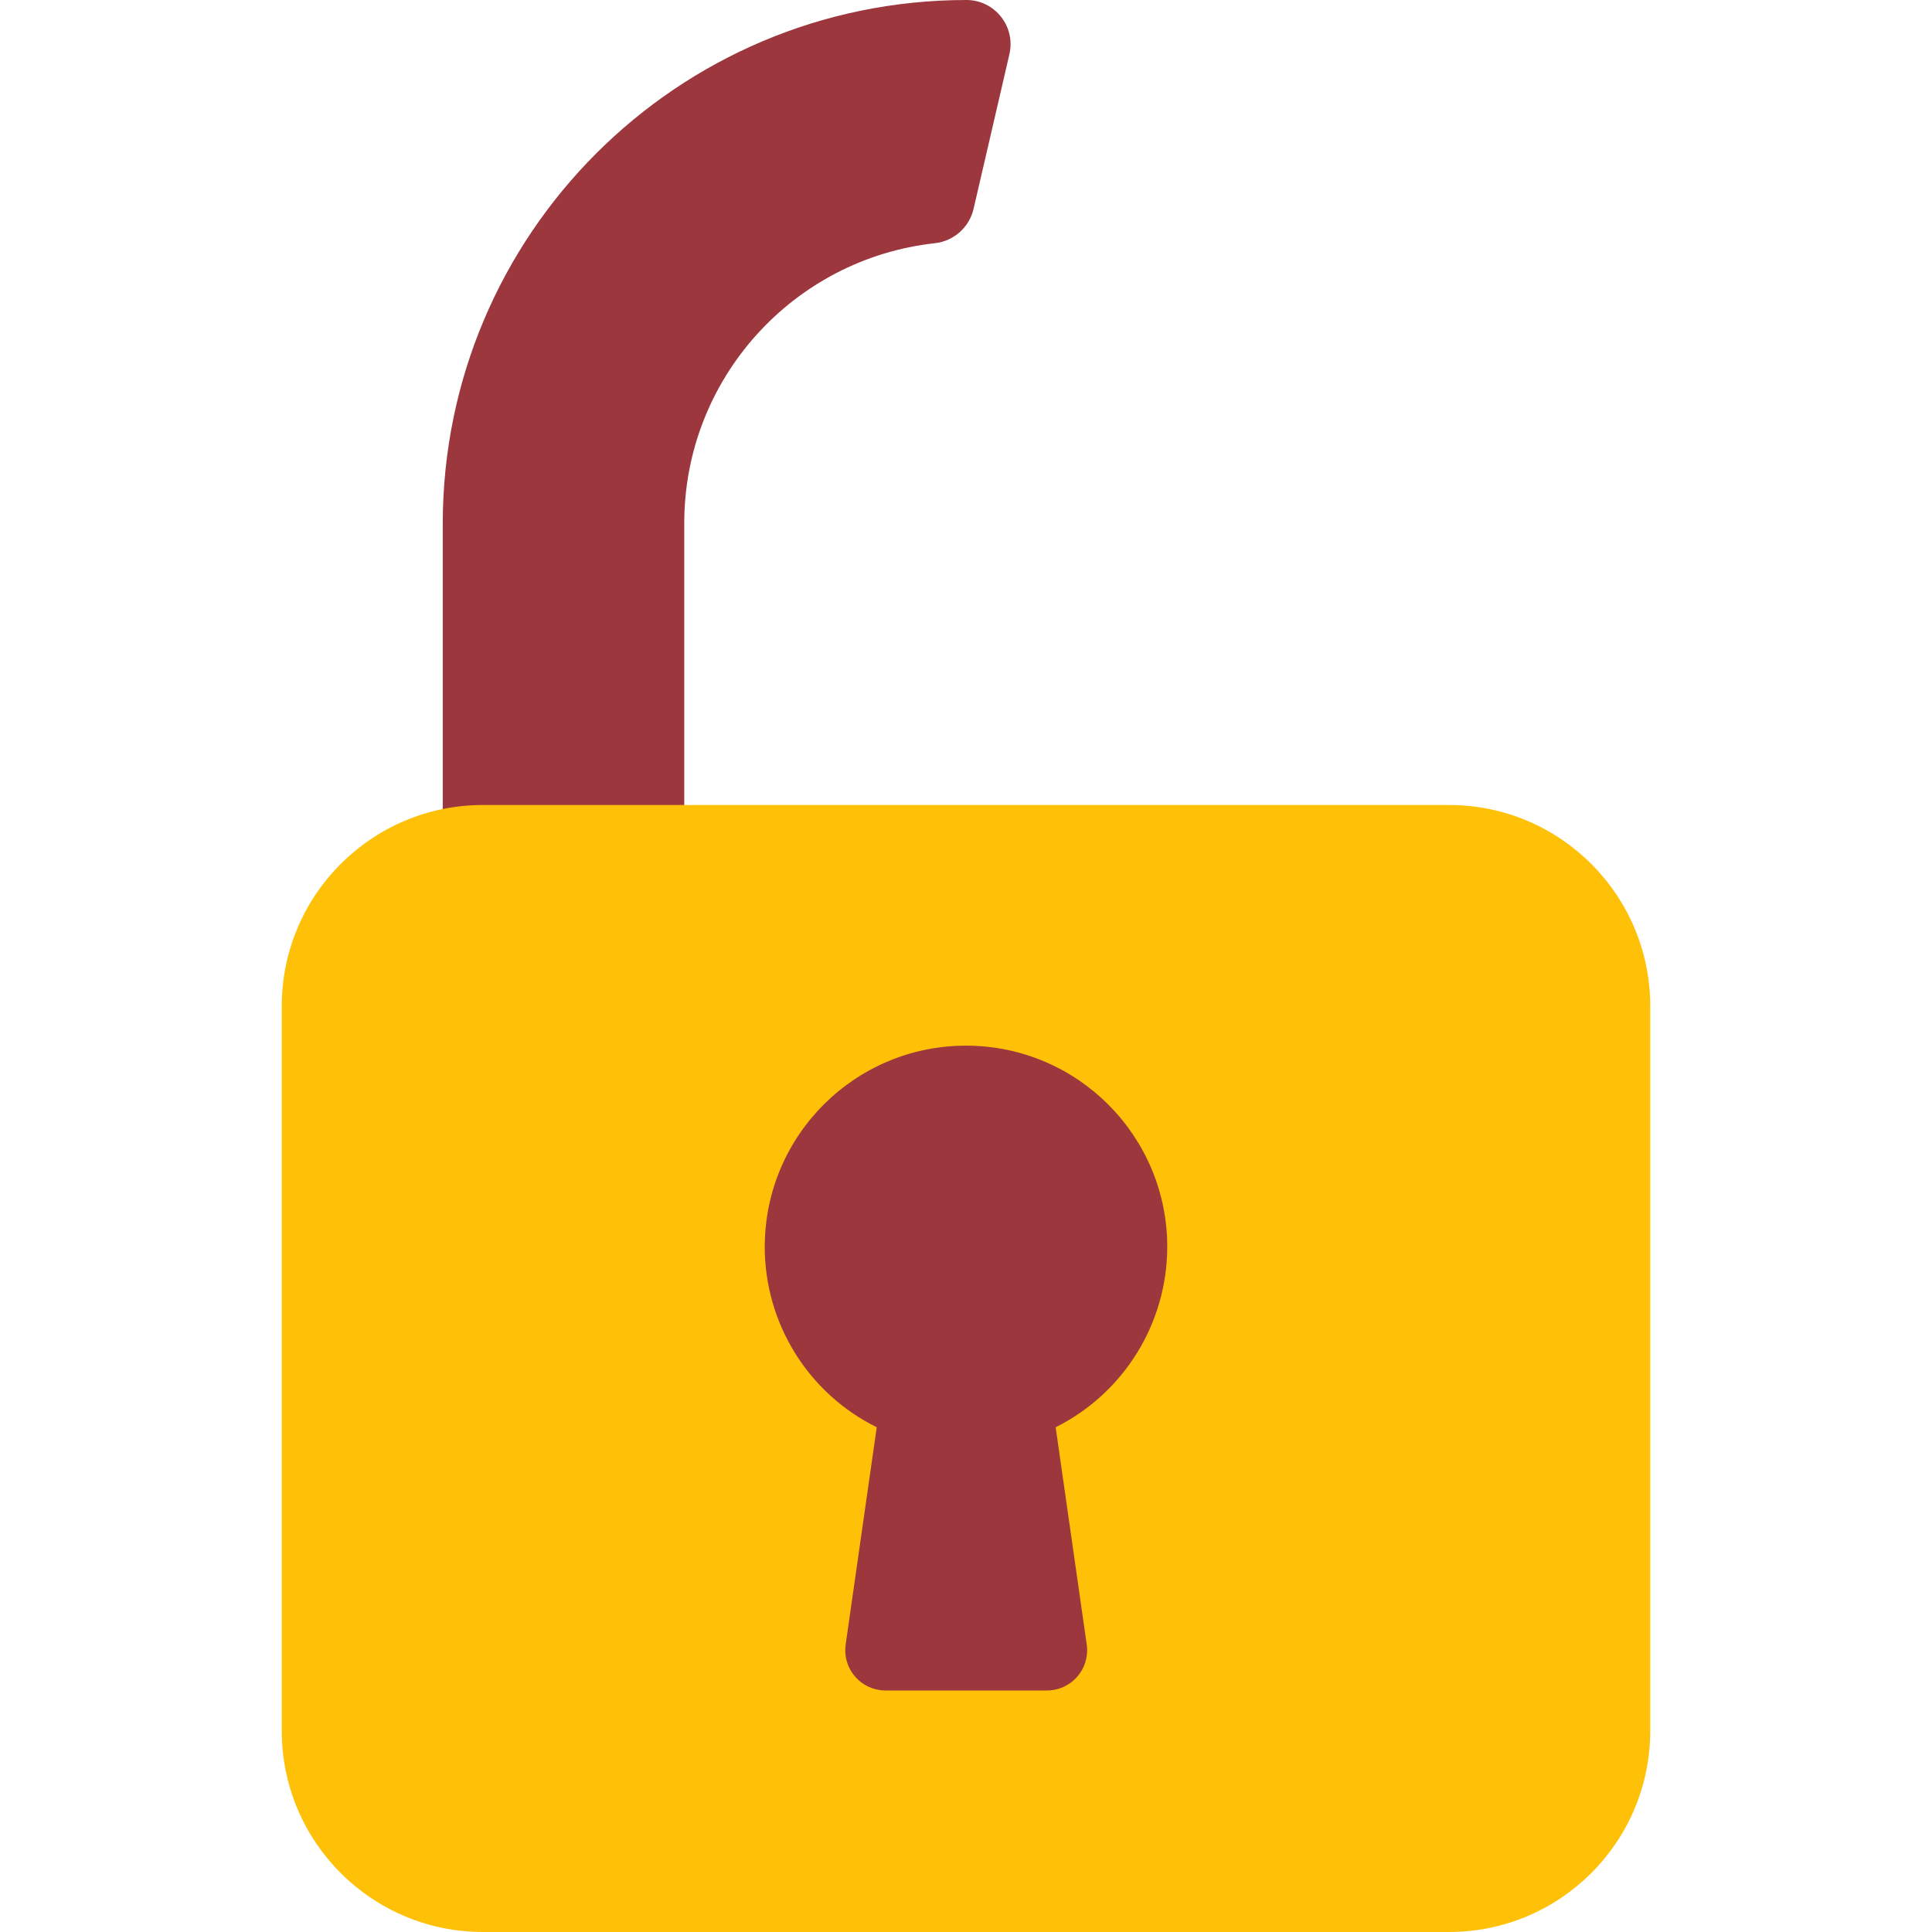
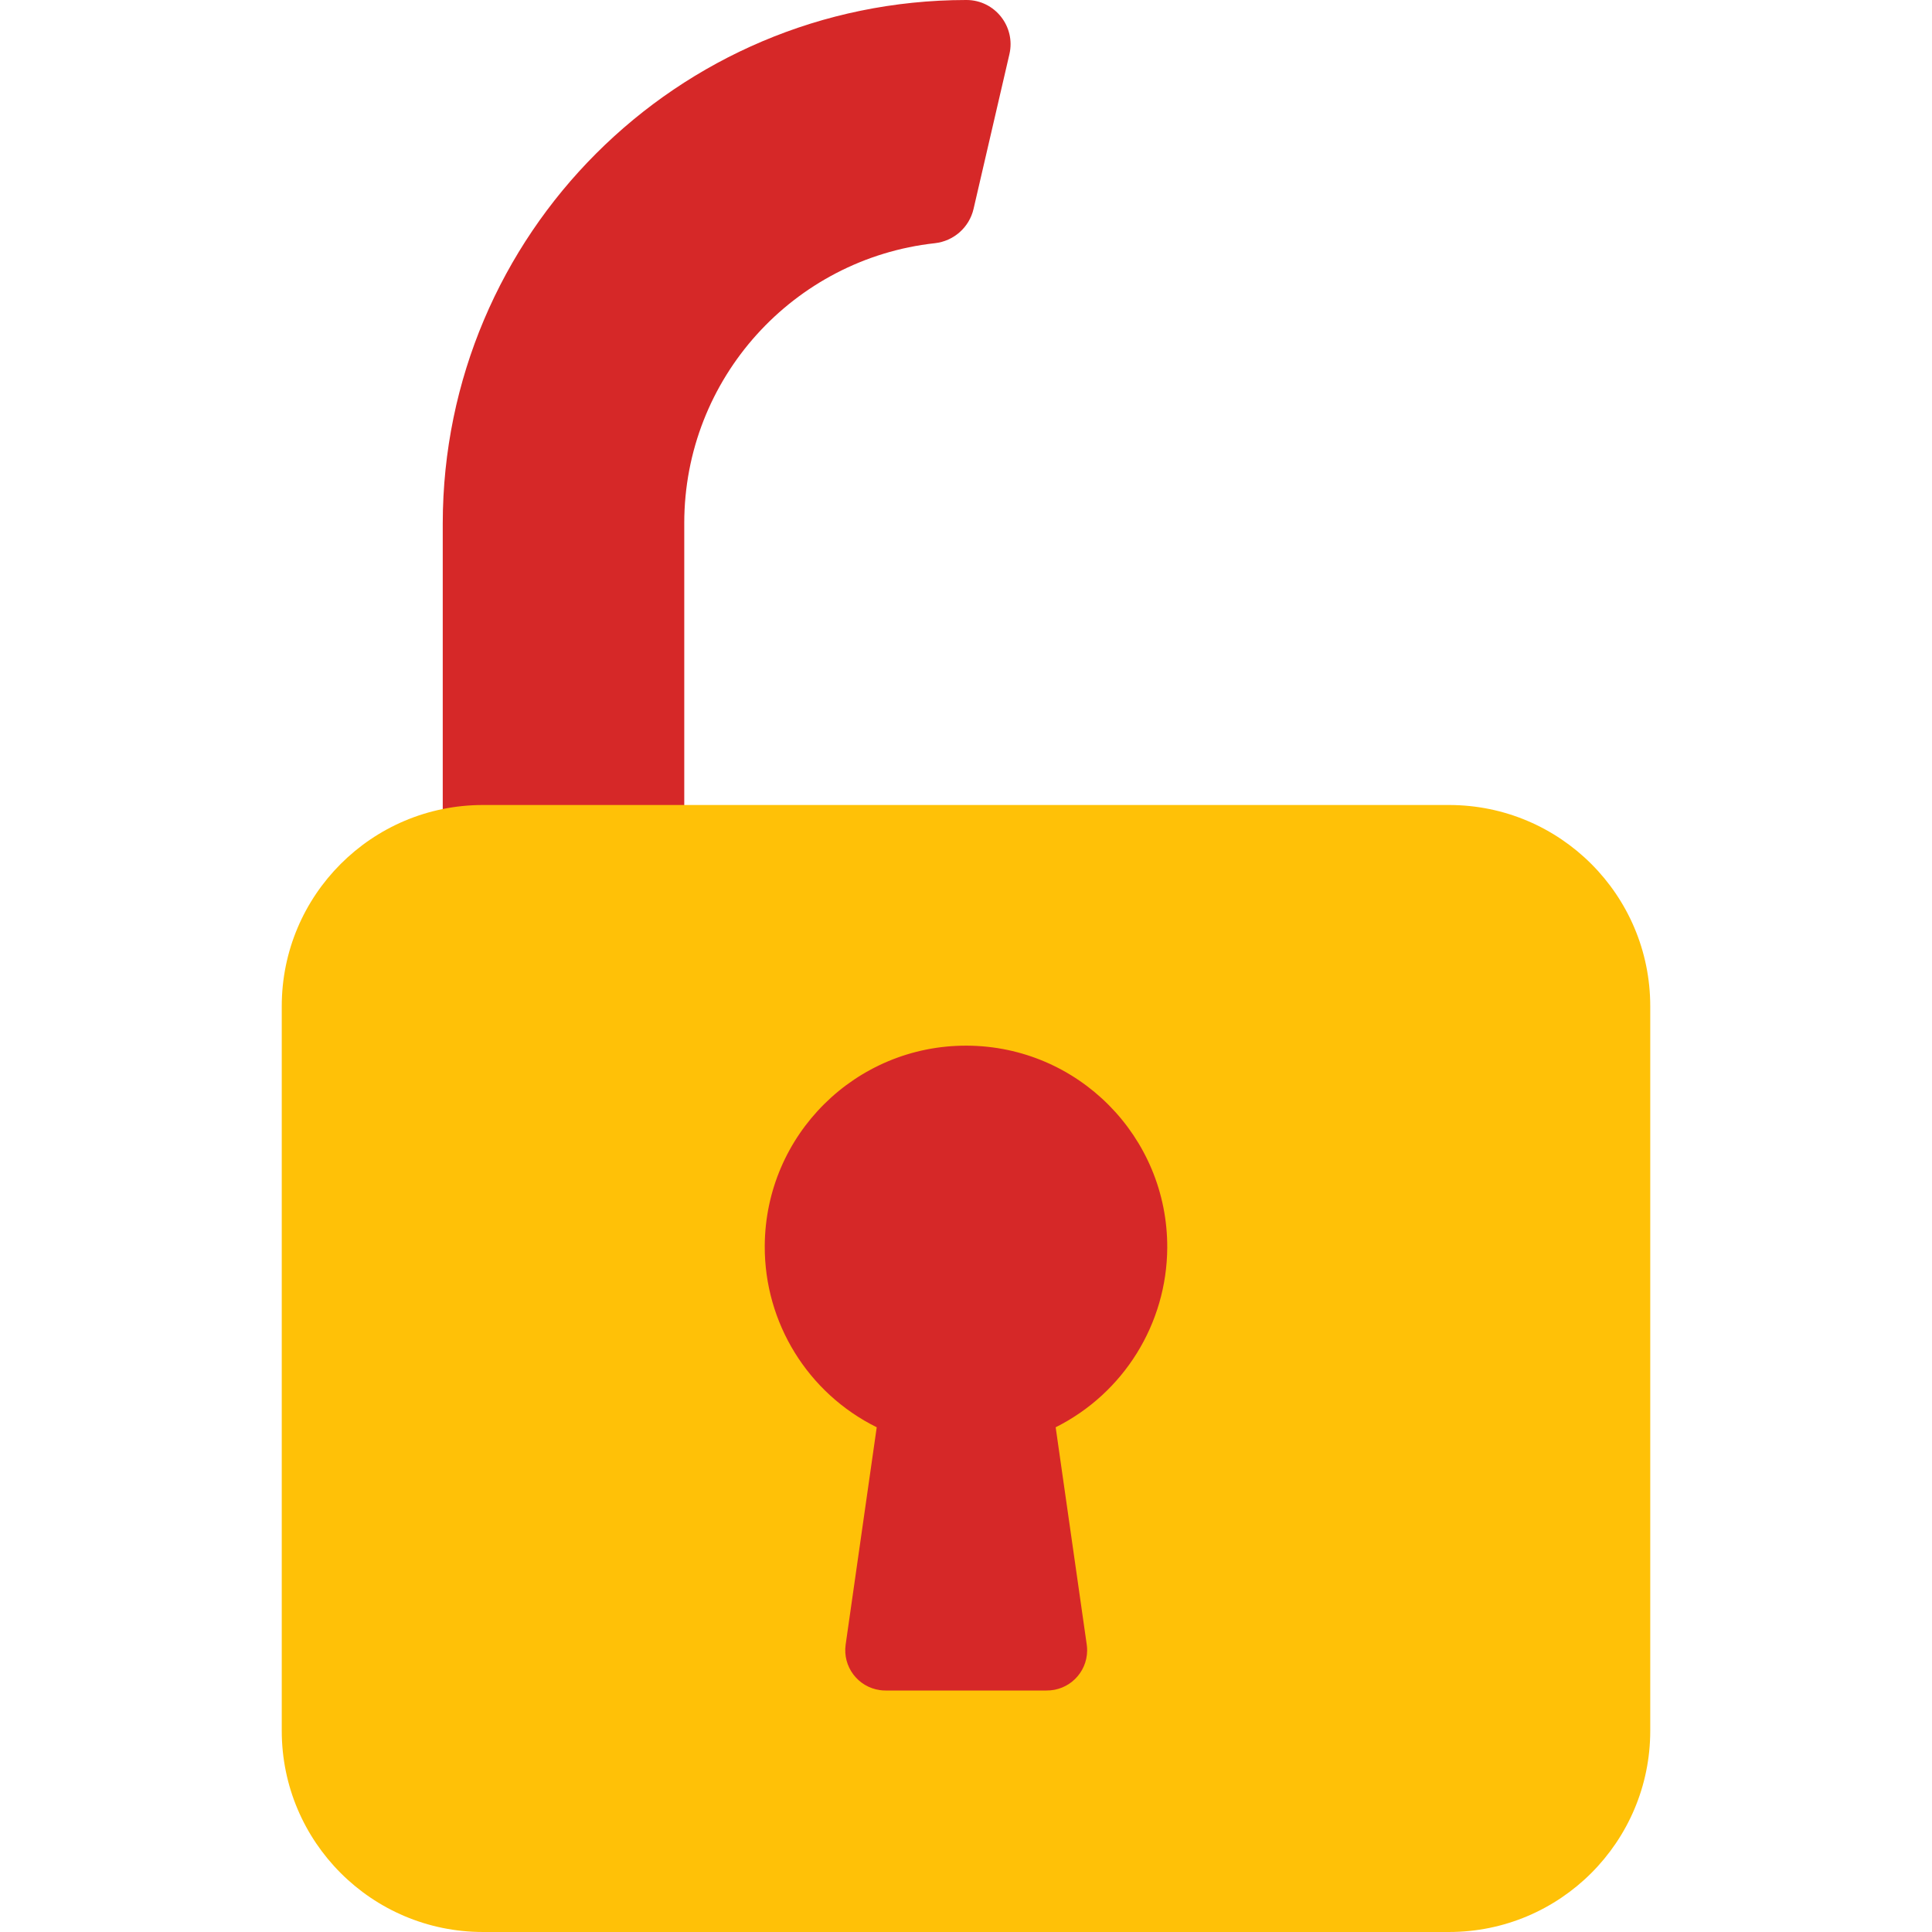
<svg xmlns="http://www.w3.org/2000/svg" version="1.0" id="Calque_1" x="0px" y="0px" viewBox="0 0 4000 4000" style="enable-background:new 0 0 4000 4000;" xml:space="preserve">
-   <path style="fill:#9d373e;" d="M2089.88,112.22l-74.23,320.26c-8.89,38.35-41.1,66.75-80.23,71.06  c-291.77,32.13-518.76,279.45-518.74,579.81V1750c0,46.03-37.32,83.34-83.34,83.34H1000c-46.03,0-83.34-37.32-83.34-83.34v-666.66  C917.4,485.33,1402,0.73,2000,0c0.39,0,0.77,0,1.16,0C2059.88,0.14,2103.14,55.02,2089.88,112.22z" />
+   <path style="fill:#d62828;" d="M2089.88,112.22l-74.23,320.26c-8.89,38.35-41.1,66.75-80.23,71.06  c-291.77,32.13-518.76,279.45-518.74,579.81V1750c0,46.03-37.32,83.34-83.34,83.34H1000c-46.03,0-83.34-37.32-83.34-83.34v-666.66  C917.4,485.33,1402,0.73,2000,0c0.39,0,0.77,0,1.16,0C2059.88,0.14,2103.14,55.02,2089.88,112.22z" />
  <path style="fill:#FFC107;" d="M1000,1666.66h2000c230.12,0,416.66,186.55,416.66,416.66v1500c0,230.12-186.55,416.67-416.66,416.67  H1000c-230.12,0-416.66-186.55-416.66-416.66v-1500C583.34,1853.21,769.88,1666.66,1000,1666.66z" />
-   <path style="fill:#9d373e;" d="M2416.66,2583.34c0.97-230.12-184.79-417.45-414.91-418.42s-417.45,184.79-418.42,414.91  c-0.67,159.06,89.27,304.62,231.83,375.18l-64.34,450c-6.45,45.57,25.27,87.73,70.84,94.18c3.86,0.55,7.76,0.82,11.66,0.82h333.34  c46.02,0.45,83.7-36.48,84.15-82.51c0.04-4.18-0.23-8.35-0.82-12.49l-64.34-450C2326.49,2884.48,2415.77,2740.83,2416.66,2583.34z" />
-   <line style="fill:none;stroke:#9d373e;stroke-miterlimit:10;" x1="2114.47" y1="6.12" x2="2114.47" y2="6.11" />
+   <path style="fill:#d62828;" d="M2416.66,2583.34c0.97-230.12-184.79-417.45-414.91-418.42s-417.45,184.79-418.42,414.91  c-0.67,159.06,89.27,304.62,231.83,375.18l-64.34,450c-6.45,45.57,25.27,87.73,70.84,94.18c3.86,0.55,7.76,0.82,11.66,0.82h333.34  c46.02,0.45,83.7-36.48,84.15-82.51c0.04-4.18-0.23-8.35-0.82-12.49l-64.34-450C2326.49,2884.48,2415.77,2740.83,2416.66,2583.34z" />
+   <line style="fill:none;stroke:#d62828;stroke-miterlimit:10;" x1="2114.47" y1="6.12" x2="2114.47" y2="6.11" />
</svg>
